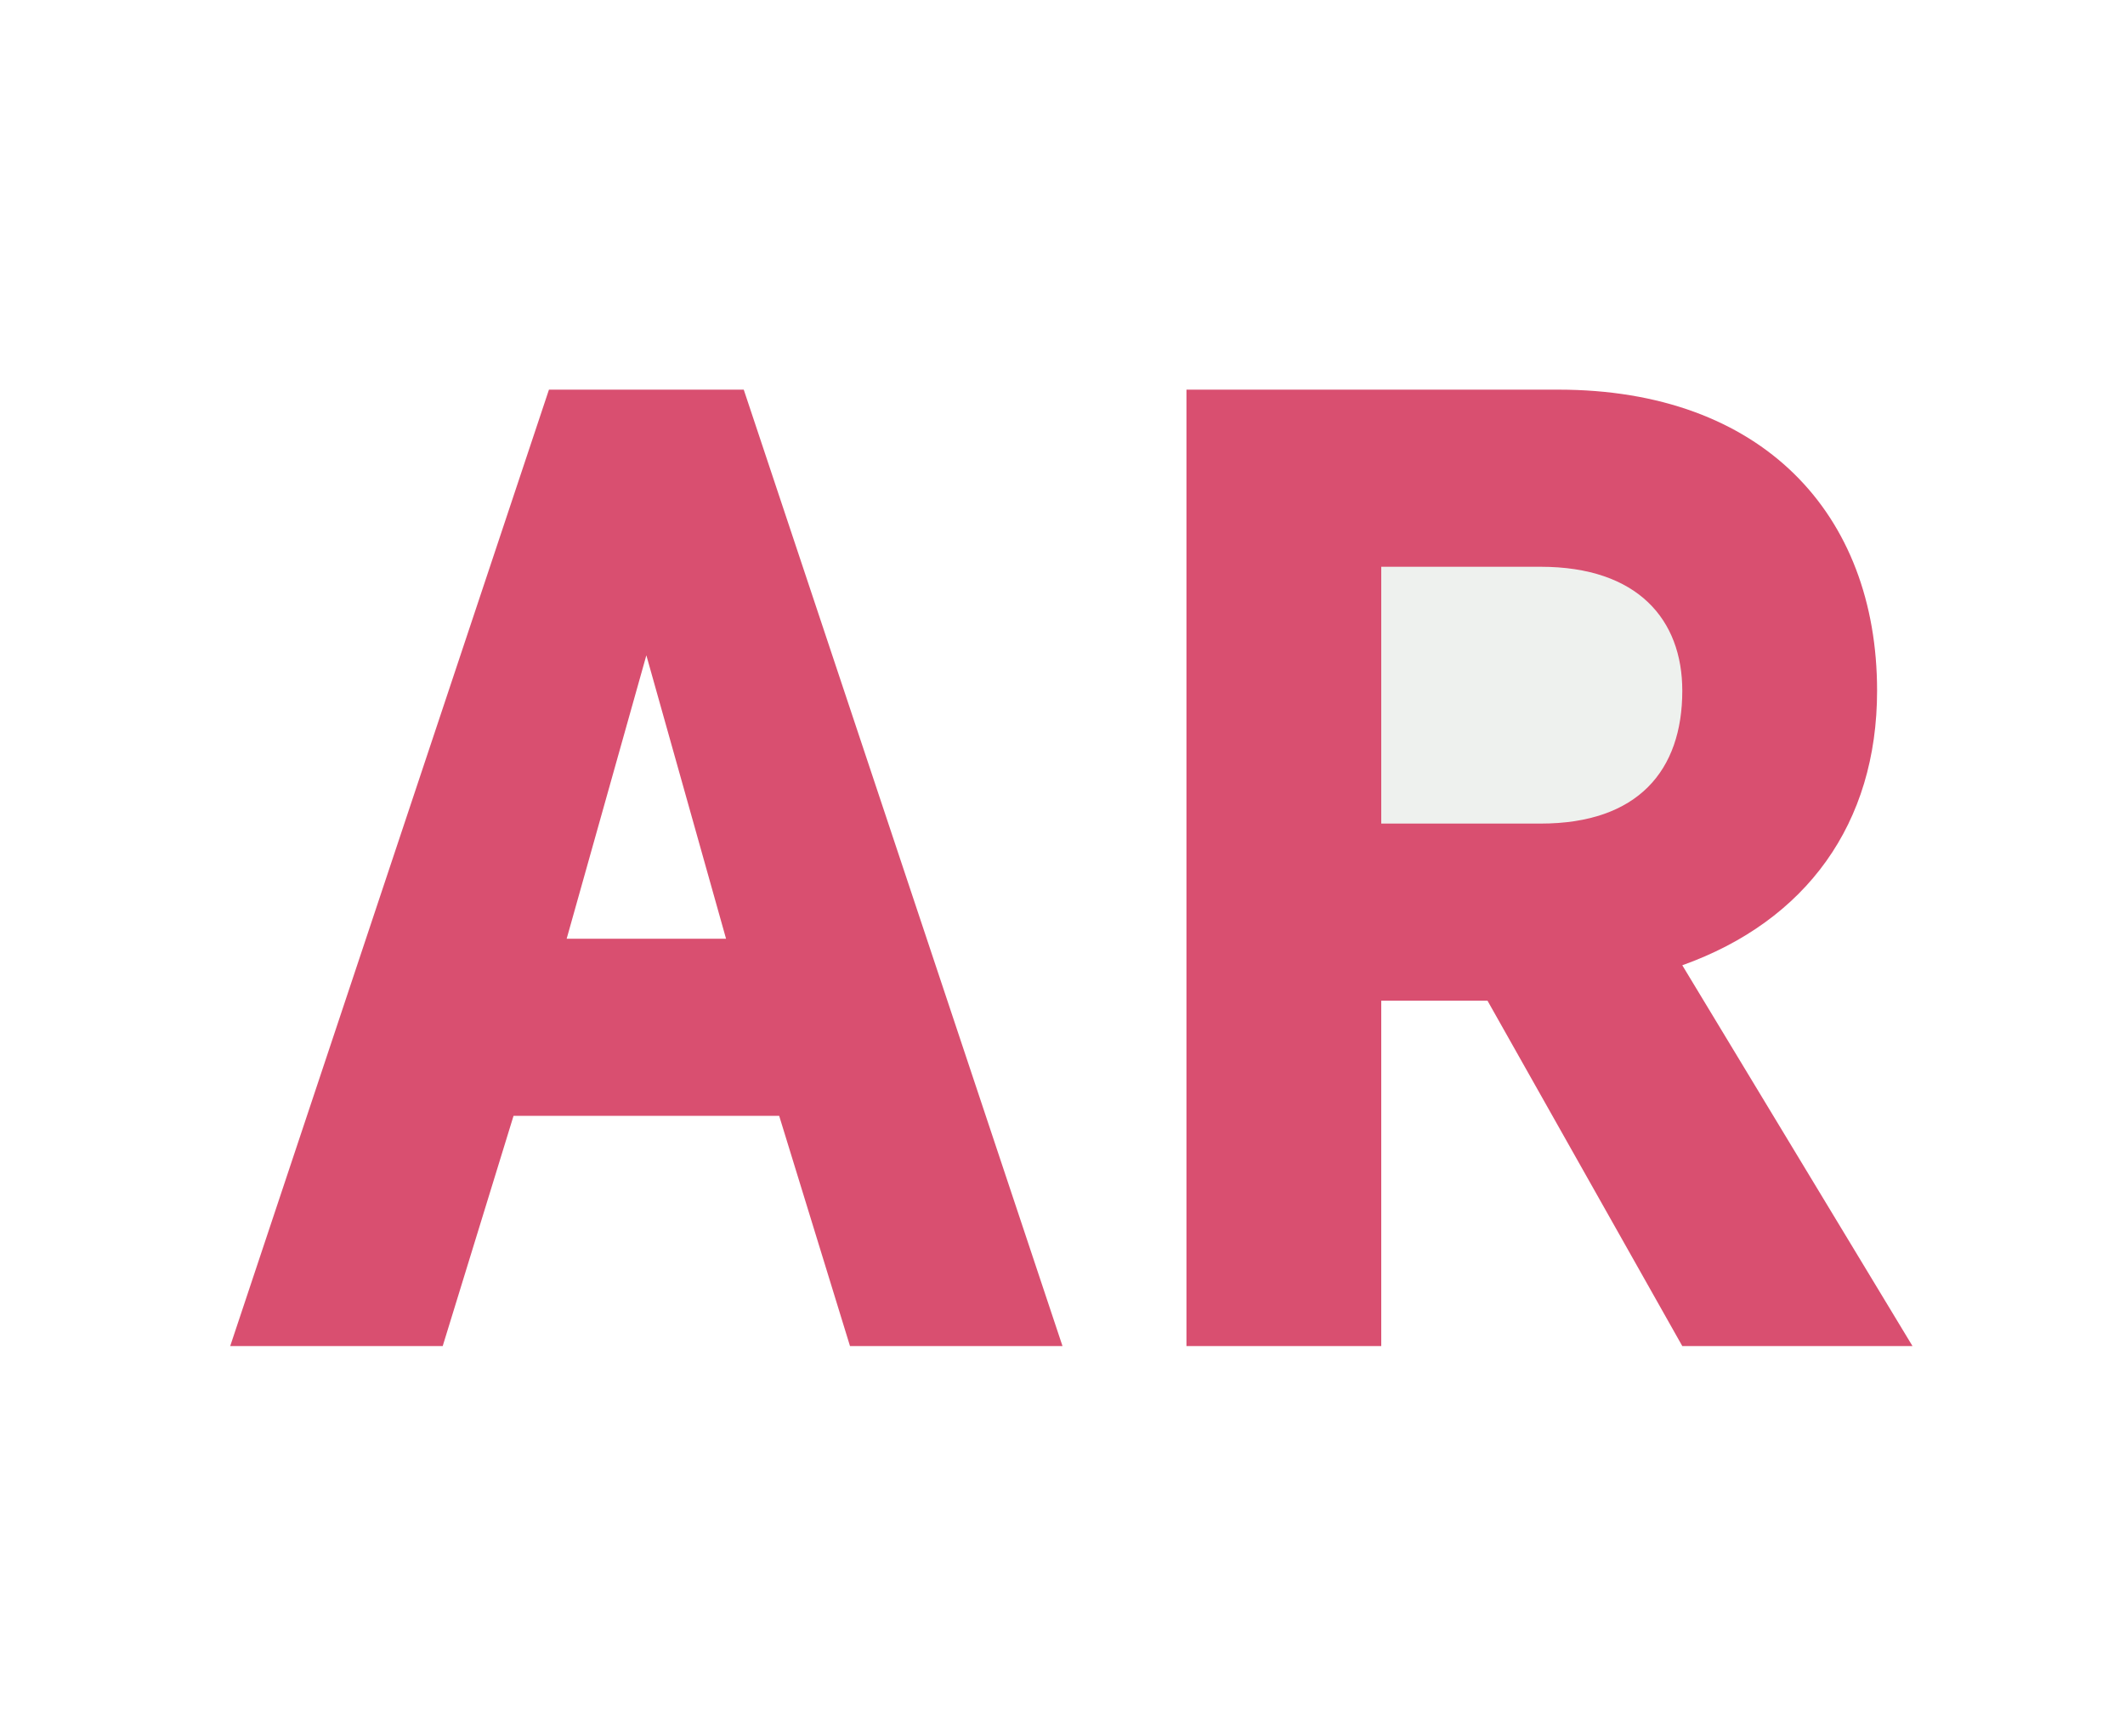
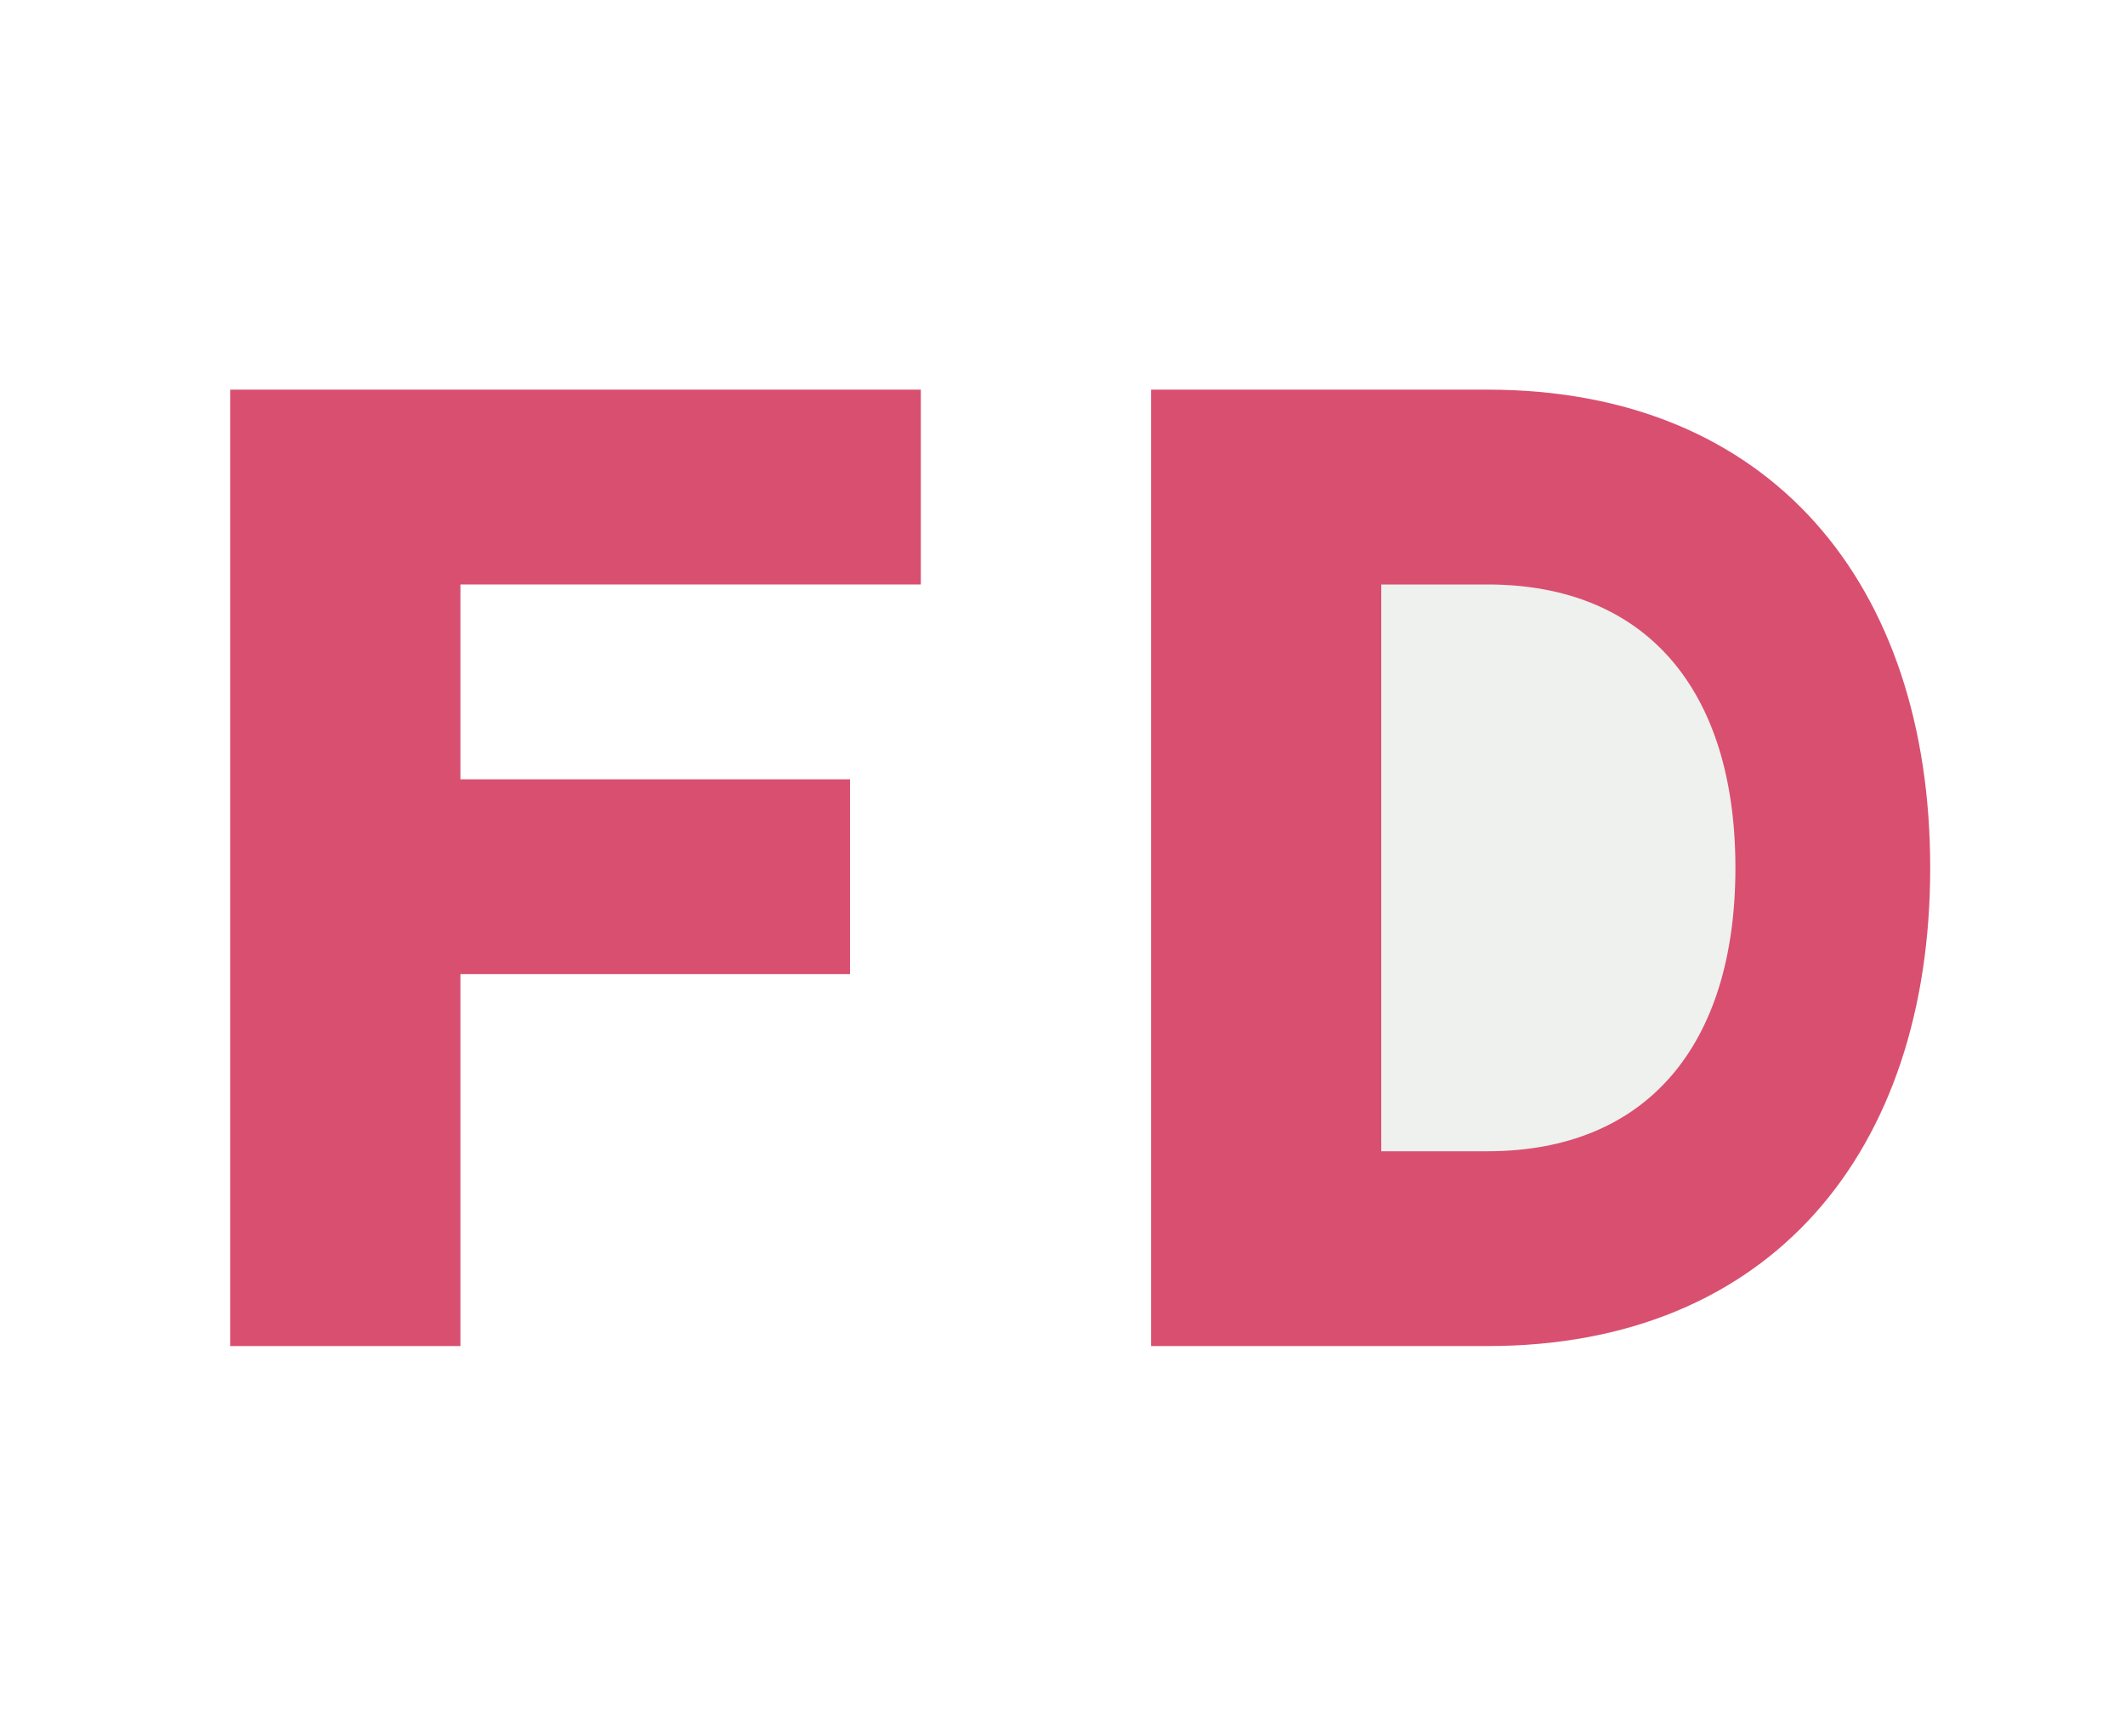
- <svg xmlns="http://www.w3.org/2000/svg" viewBox="0 0 240 196" width="240" height="196" role="img" aria-label="Atelier Rose">
+ <svg xmlns="http://www.w3.org/2000/svg" viewBox="0 0 240 196" width="240" height="196" role="img" aria-label="Foundry Devs">
  <g fill="#D94F70">
-     <path d="M 26 152 L 62 44 L 84 44 L 120 152 L 96 152 L 88 126 L 58 126 L 50 152 Z              M 64 106 L 82 106 L 73 74 Z" fill-rule="evenodd" />
-     <path d="M 134 152 L 134 44 L 176 44 C 199 44 212 58 212 78              C 212 93 204 104 190 109 L 216 152 L 190 152 L 168 113 L 156 113 L 156 152 Z" />
-     <path d="M 156 64 L 174 64 C 185 64 190 70 190 78 C 190 87 185 93 174 93 L 156 93 Z" fill="#EEF1EE" />
+     <path d="M 26 44 L 104 44 L 104 66 L 52 66 L 52 88 L 96 88 L 96 110 L 52 110              L 52 152 L 26 152 Z" />
+     <path d="M 130 44 L 168 44 C 200 44 218 66 218 98 C 218 130 200 152 168 152              L 130 152 Z" />
+     <path d="M 156 66 L 168 66 C 186 66 196 78 196 98 C 196 118 186 130 168 130              L 156 130 Z" fill="#EEF1EE" />
  </g>
</svg>
